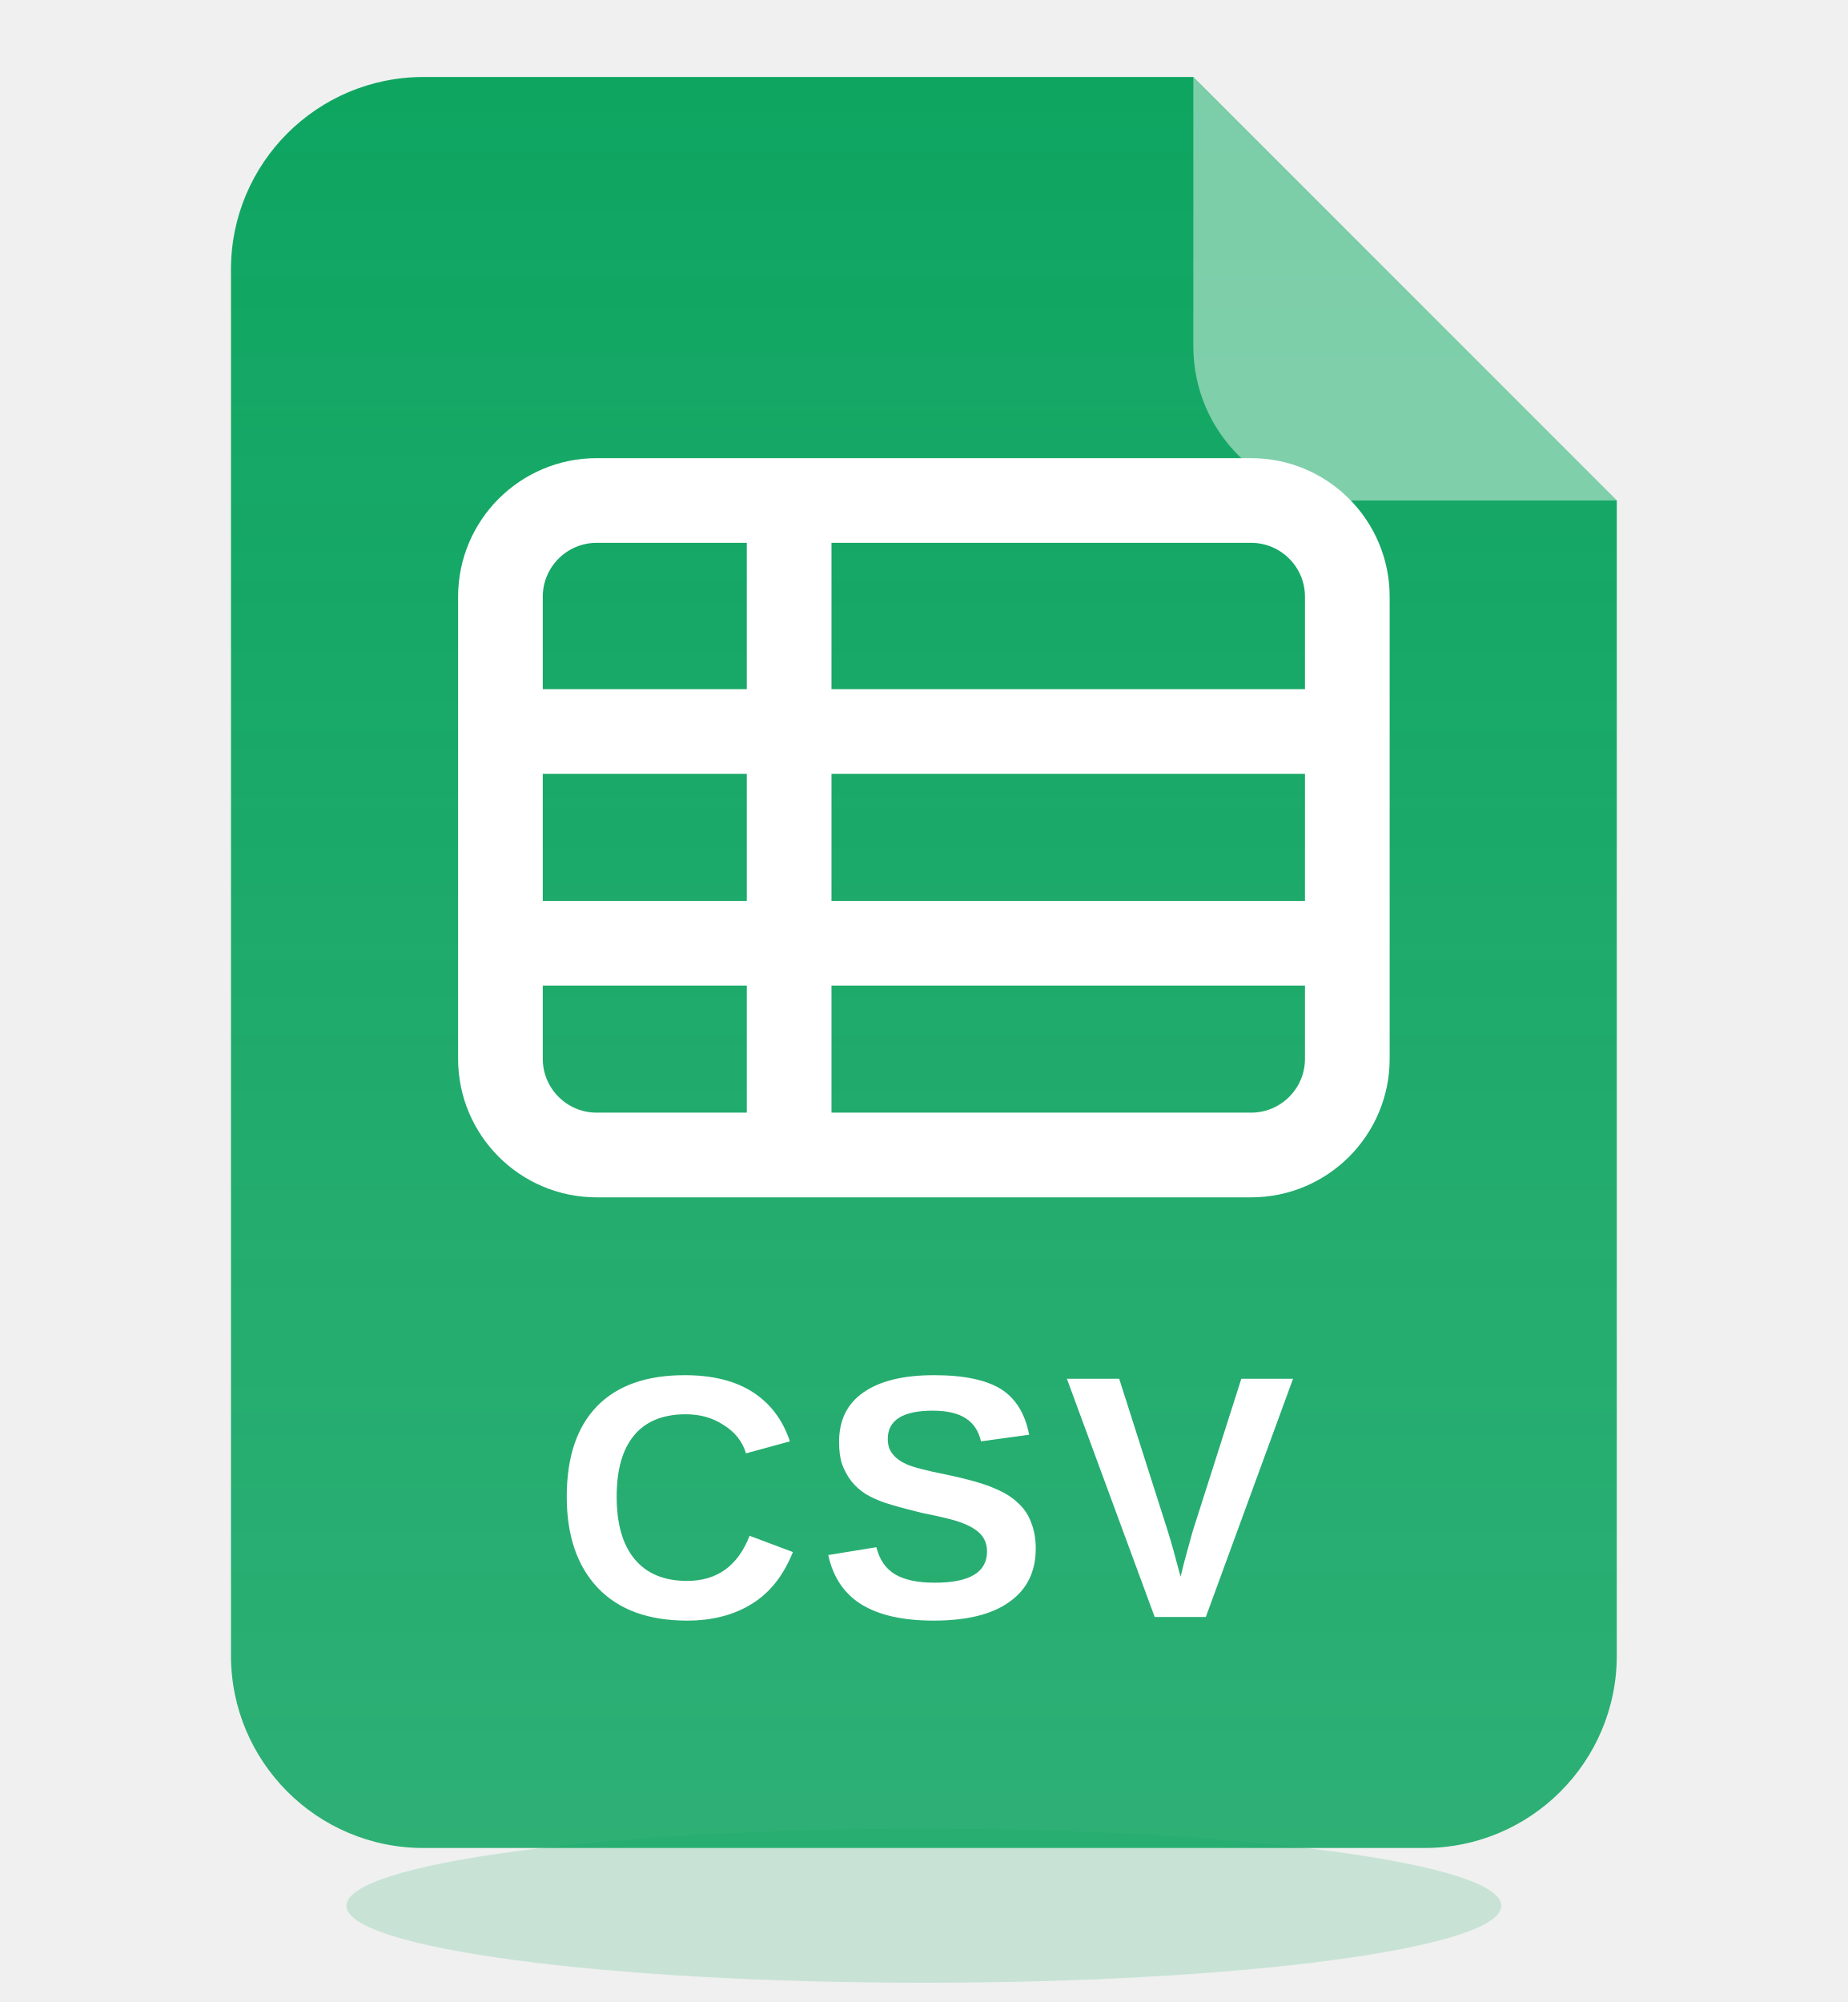
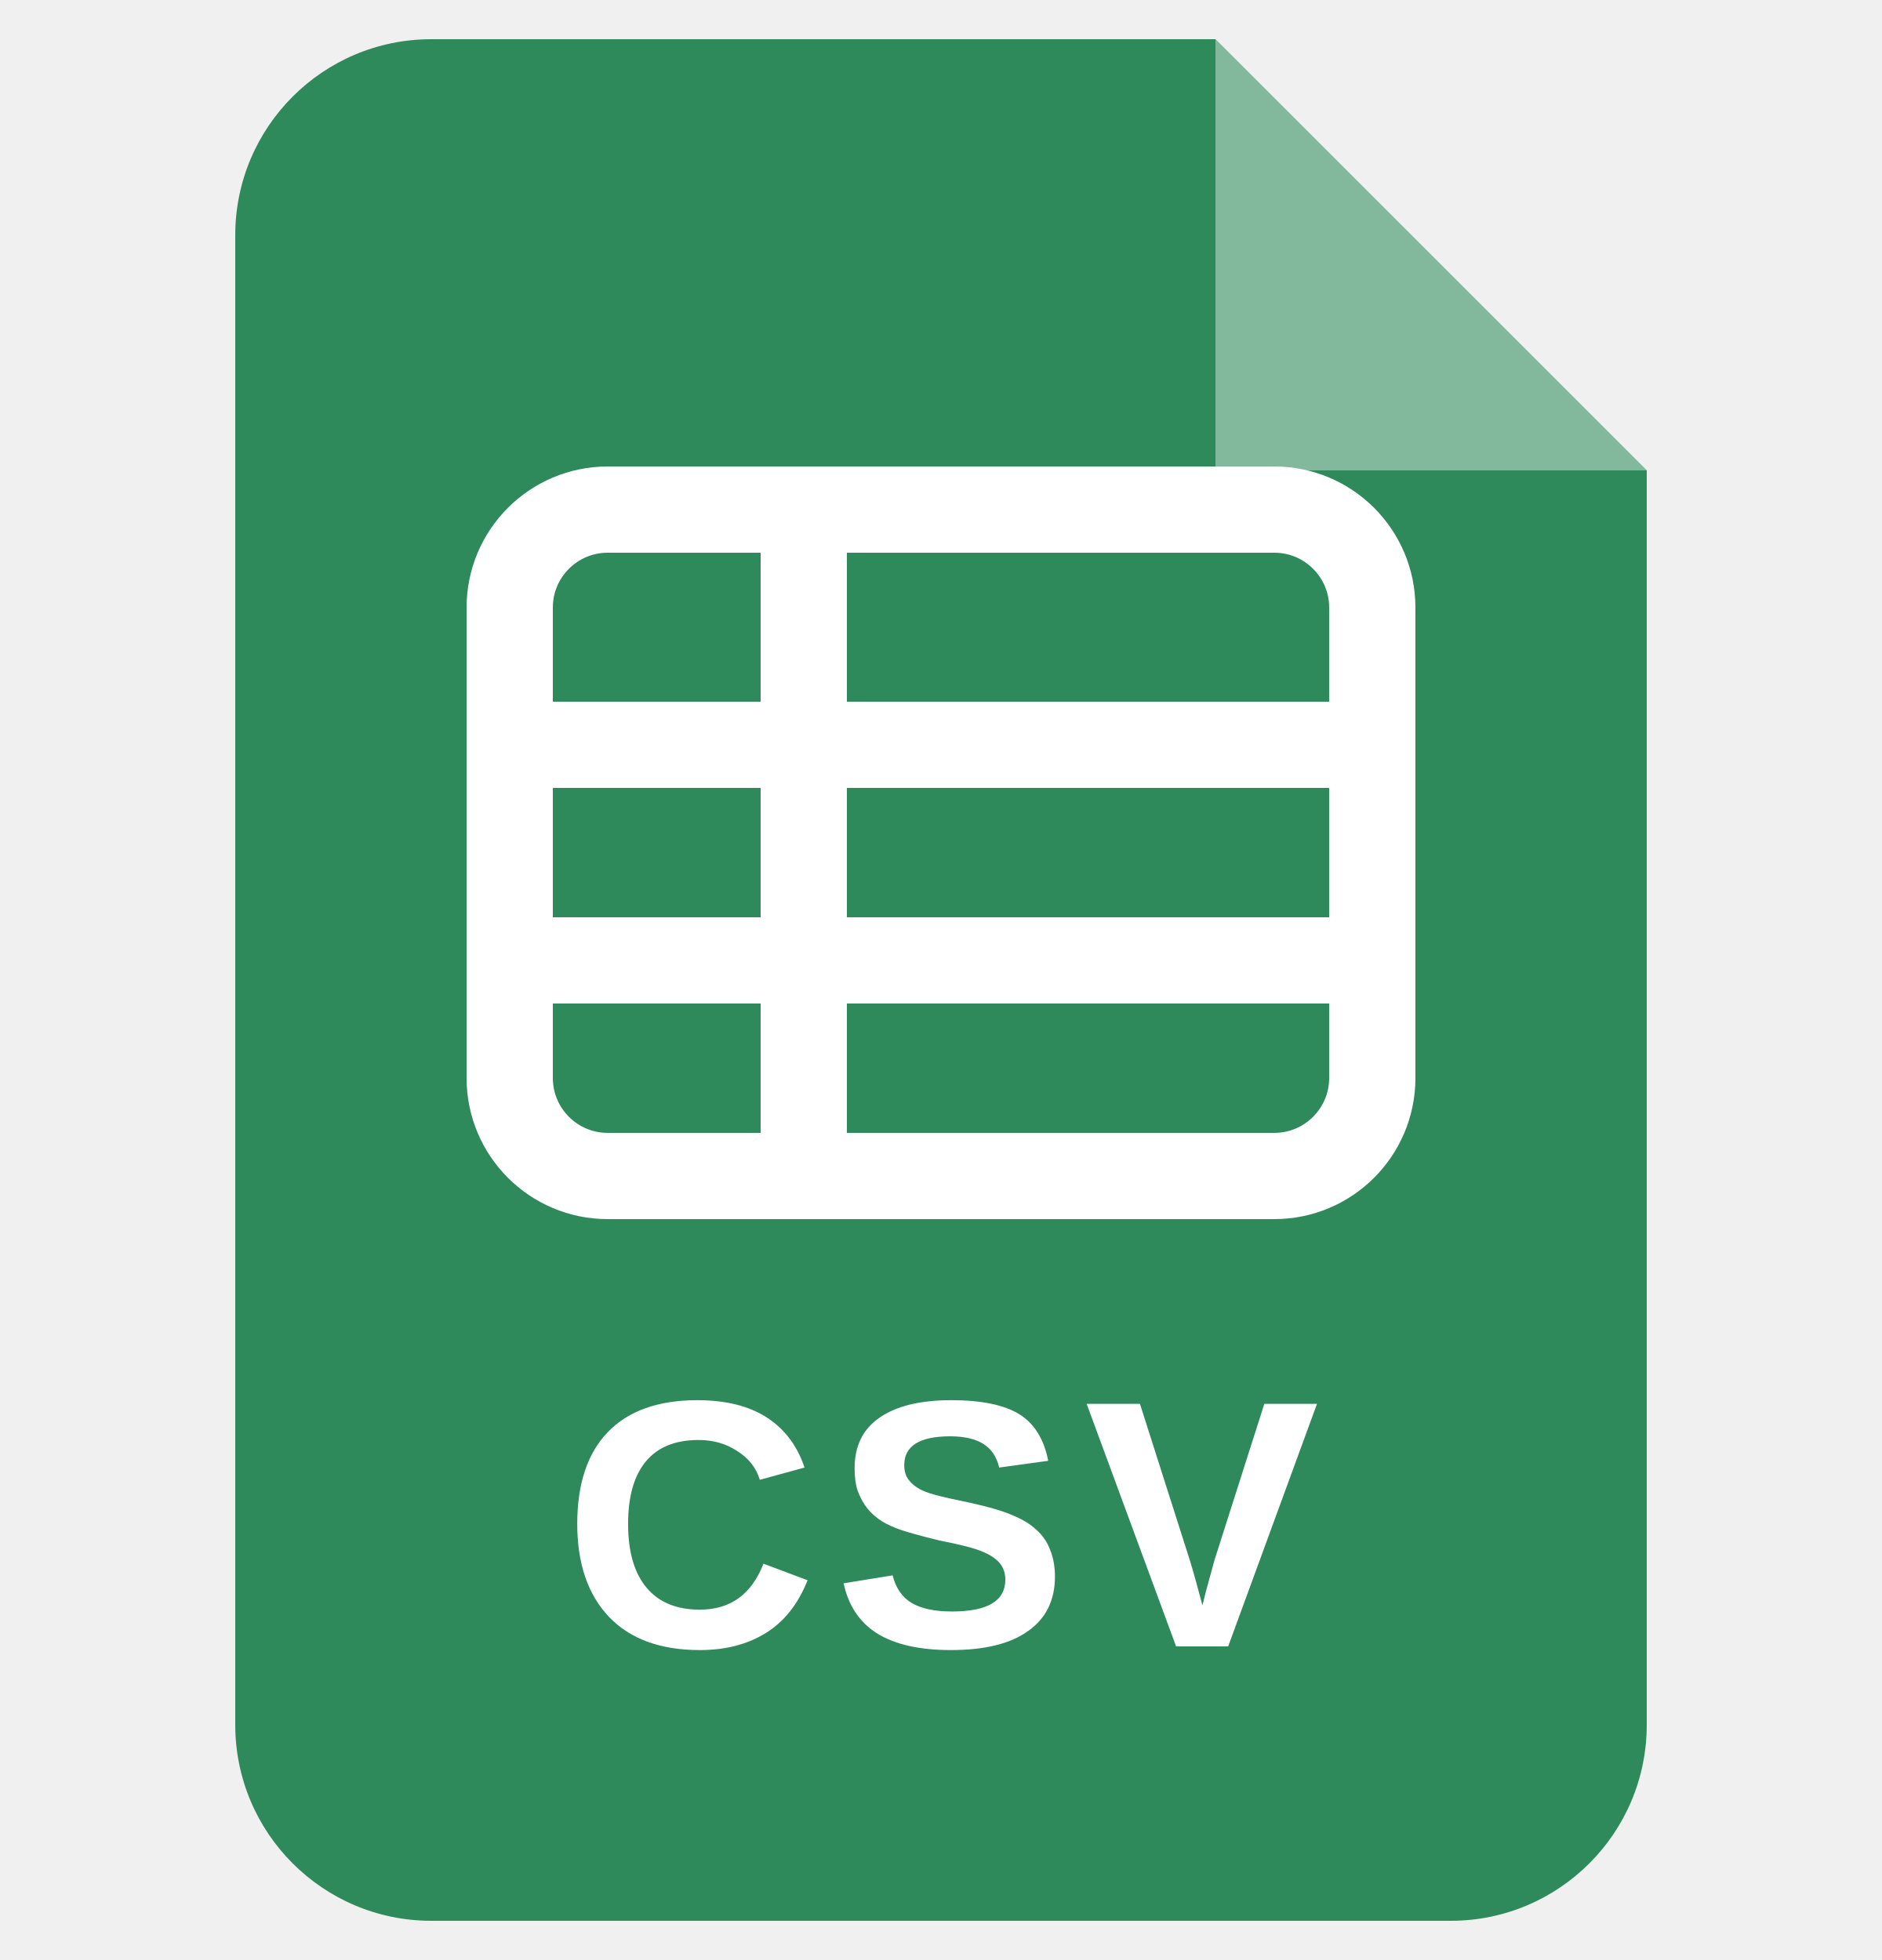
- <svg xmlns="http://www.w3.org/2000/svg" width="96" height="104" viewBox="0 0 48 52" role="img" aria-label="CSV file" style="flex-shrink:0;display:block">
-   <defs>
-     <linearGradient id="bcsvR0" x1="0" y1="0" x2="0" y2="1">
-       <stop offset="0" style="stop-color:#0ea561" />
-       <stop offset="1" style="stop-color:#0ea561;stop-opacity:0.86" />
-     </linearGradient>
-   </defs>
-   <ellipse cx="24" cy="49.5" rx="15" ry="2" fill="#0ea561" opacity="0.18" />
-   <path d="M11 2 H31 L42 13 V43 A5 5 0 0 1 37 48 H11 A5 5 0 0 1 6 43 V7 A5 5 0 0 1 11 2 Z" fill="url(#bcsvR0)" />
-   <path d="M31 2 V9 A4 4 0 0 0 35 13 H42 Z" fill="#fff" opacity="0.45" />
+ <svg xmlns="http://www.w3.org/2000/svg" width="96" height="100" viewBox="0 0 48 50" role="img" aria-label="CSV file" style="flex-shrink:0;display:block">
+   <path d="M11 1 H31 L42 12 V44 A5 5 0 0 1 37 49 H11 A5 5 0 0 1 6 44 V6 A5 5 0 0 1 11 1 Z" fill="#2f8a5b" />
+   <path d="M31 1 V12 H42 Z" fill="#fff" opacity="0.4" />
  <g fill="none" stroke="#fff" stroke-width="2.2" stroke-linejoin="round">
    <rect x="13" y="13" width="22" height="17" rx="2.5" />
    <path d="M13 19 H35 M13 24.5 H35 M20.5 13 V30" />
  </g>
  <text x="24" y="42" text-anchor="middle" font-family="Manrope Variable, Manrope, Arial, sans-serif" font-weight="800" font-size="9" letter-spacing="0.4" fill="#fff">CSV</text>
</svg>
